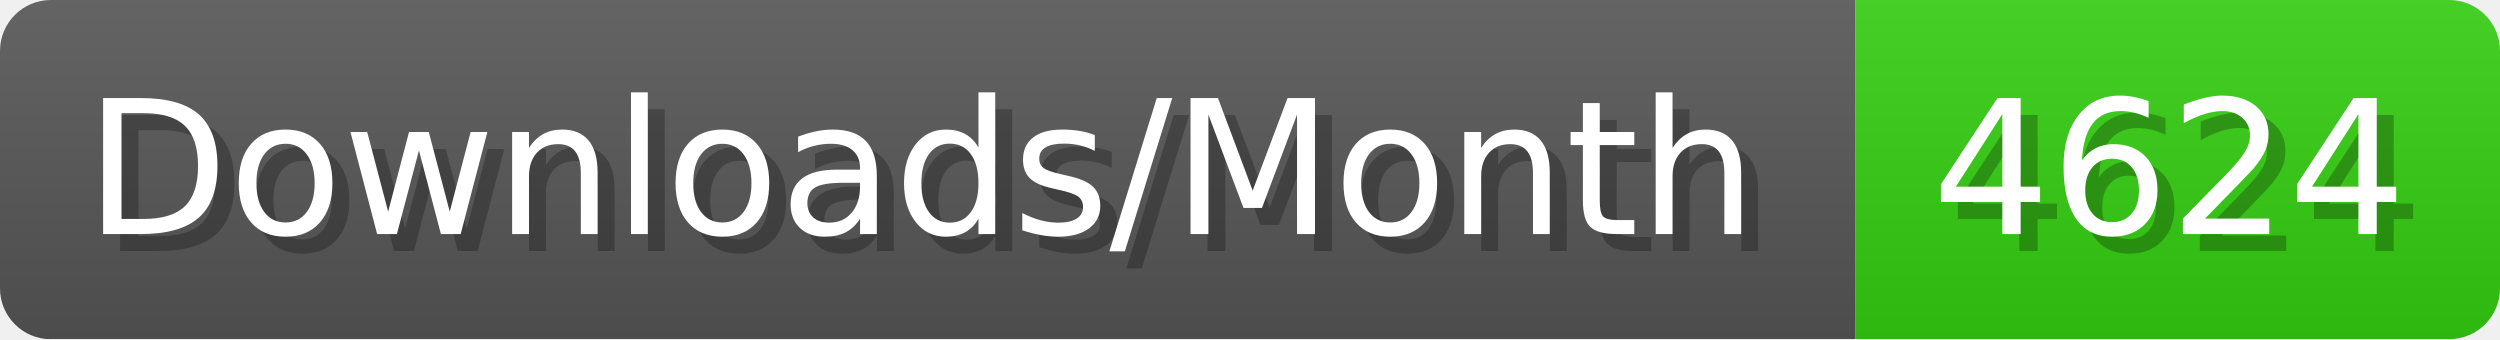
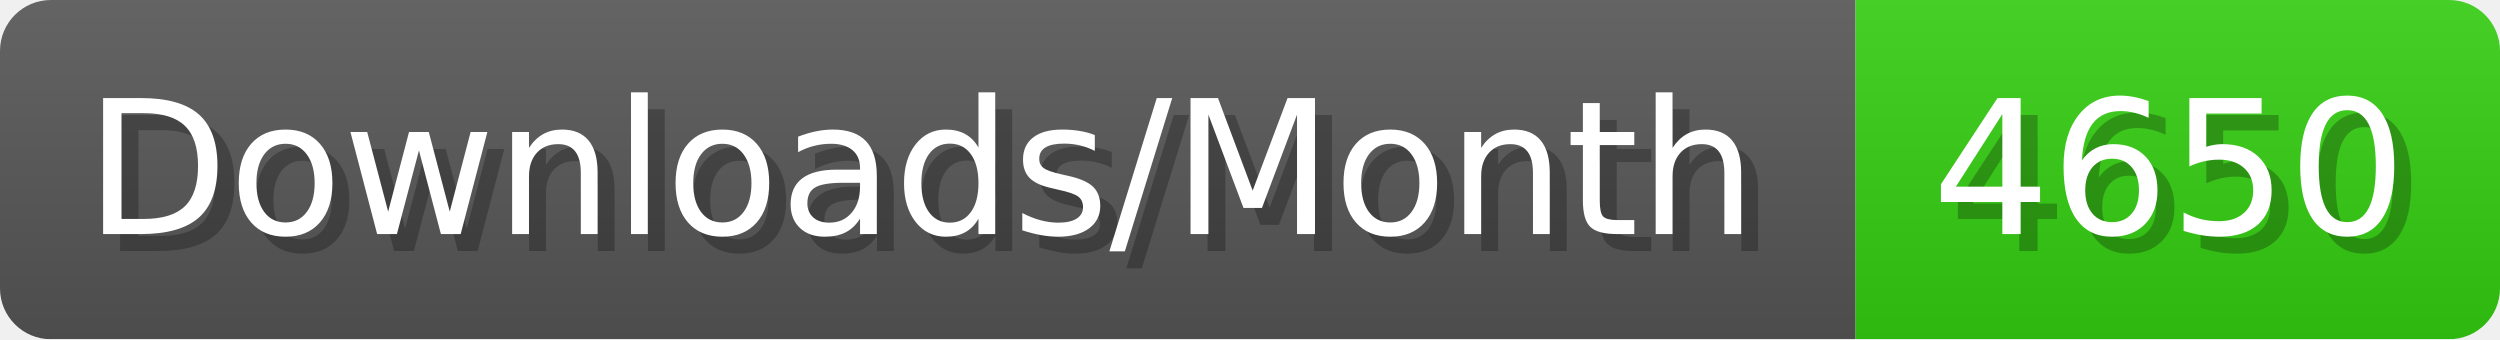
- <svg xmlns="http://www.w3.org/2000/svg" width="147.4" height="20" viewBox="0 0 1474 200" role="img" aria-label="Downloads/Month: 4624">
+ <svg xmlns="http://www.w3.org/2000/svg" width="147.4" height="20" viewBox="0 0 1474 200" role="img" aria-label="Downloads/Month: 4650">
  <linearGradient id="YlXUI" x2="0" y2="100%">
    <stop offset="0" stop-opacity=".1" stop-color="#EEE" />
    <stop offset="1" stop-opacity=".1" />
  </linearGradient>
  <mask id="JHhop">
    <rect width="1474" height="200" rx="30" fill="#FFF" />
  </mask>
  <g mask="url(#JHhop)">
    <rect width="1094" height="200" fill="#555" />
    <rect width="380" height="200" fill="#3C1" x="1094" />
    <rect width="1474" height="200" fill="url(#YlXUI)" />
  </g>
  <g aria-hidden="true" fill="#fff" text-anchor="start" font-family="Verdana,DejaVu Sans,sans-serif" font-size="110">
    <text x="60" y="148" textLength="994" fill="#000" opacity="0.25">Downloads/Month</text>
    <text x="50" y="138" textLength="994">Downloads/Month</text>
-     <text x="1149" y="148" textLength="280" fill="#000" opacity="0.25">4624</text>
-     <text x="1139" y="138" textLength="280">4624</text>
+     <text x="1149" y="148" textLength="280" fill="#000" opacity="0.25">4650</text>
+     <text x="1139" y="138" textLength="280">4650</text>
  </g>
</svg>
